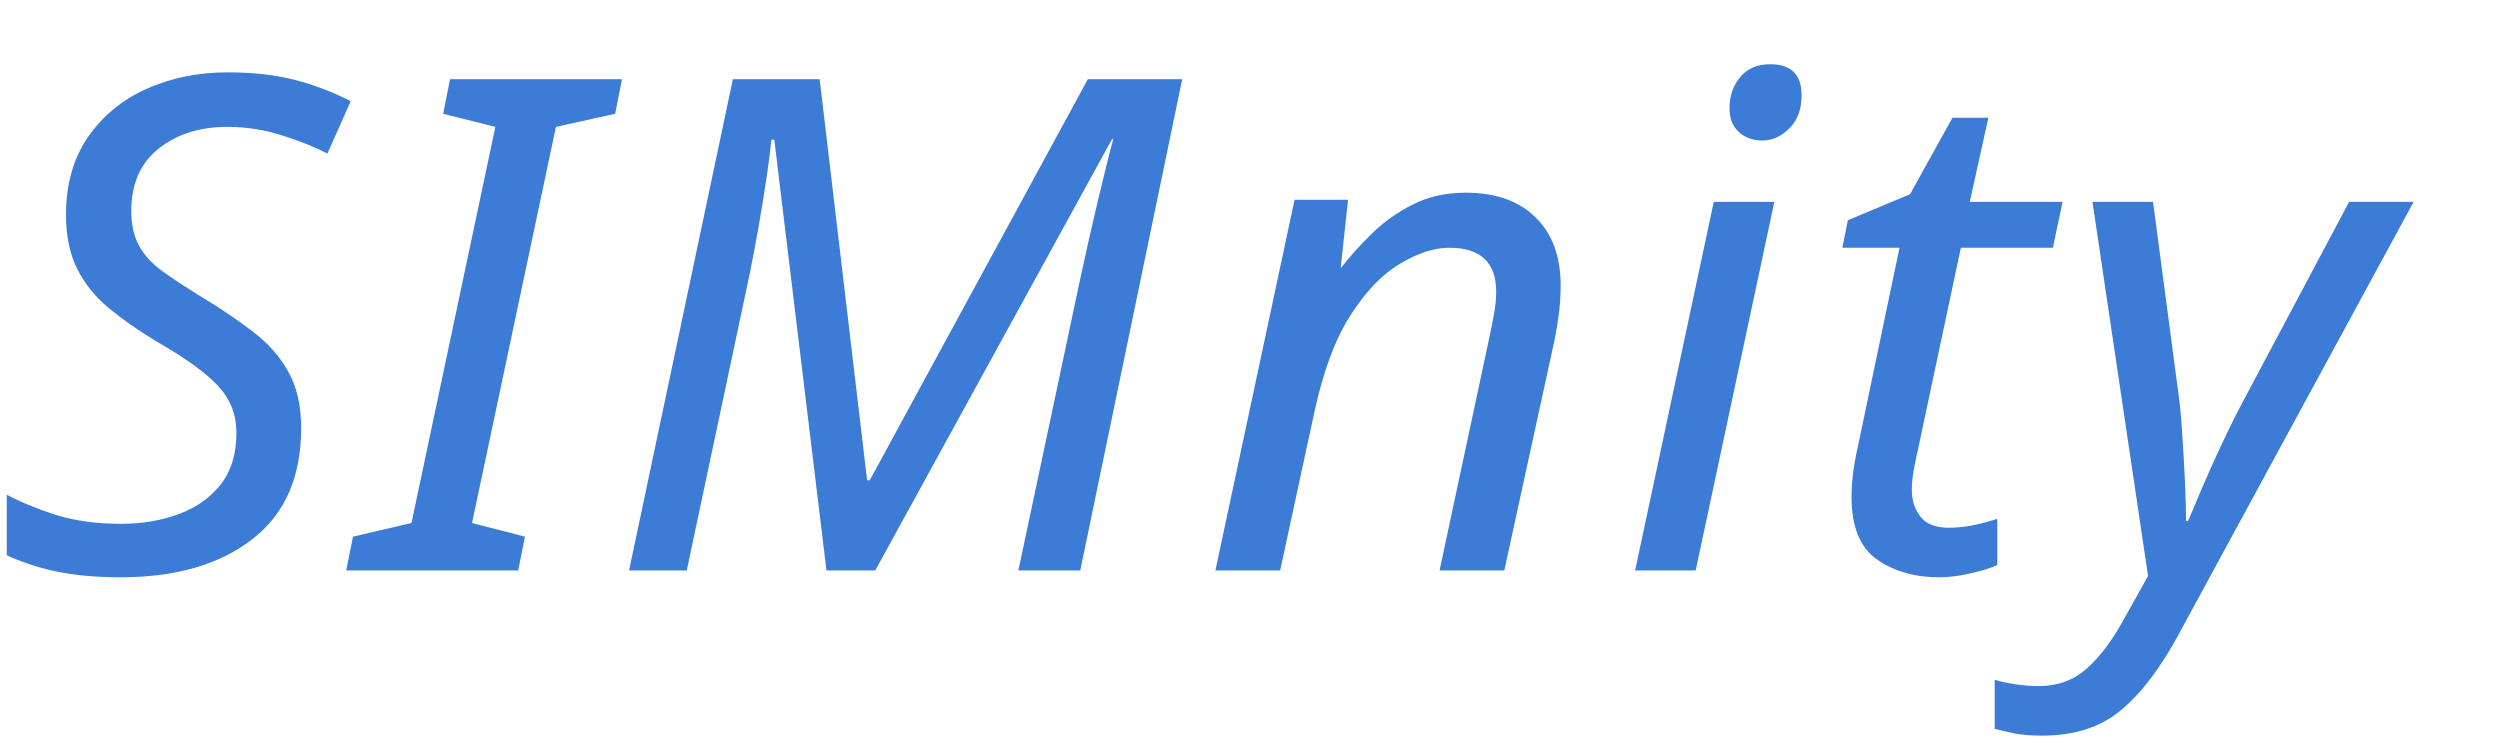
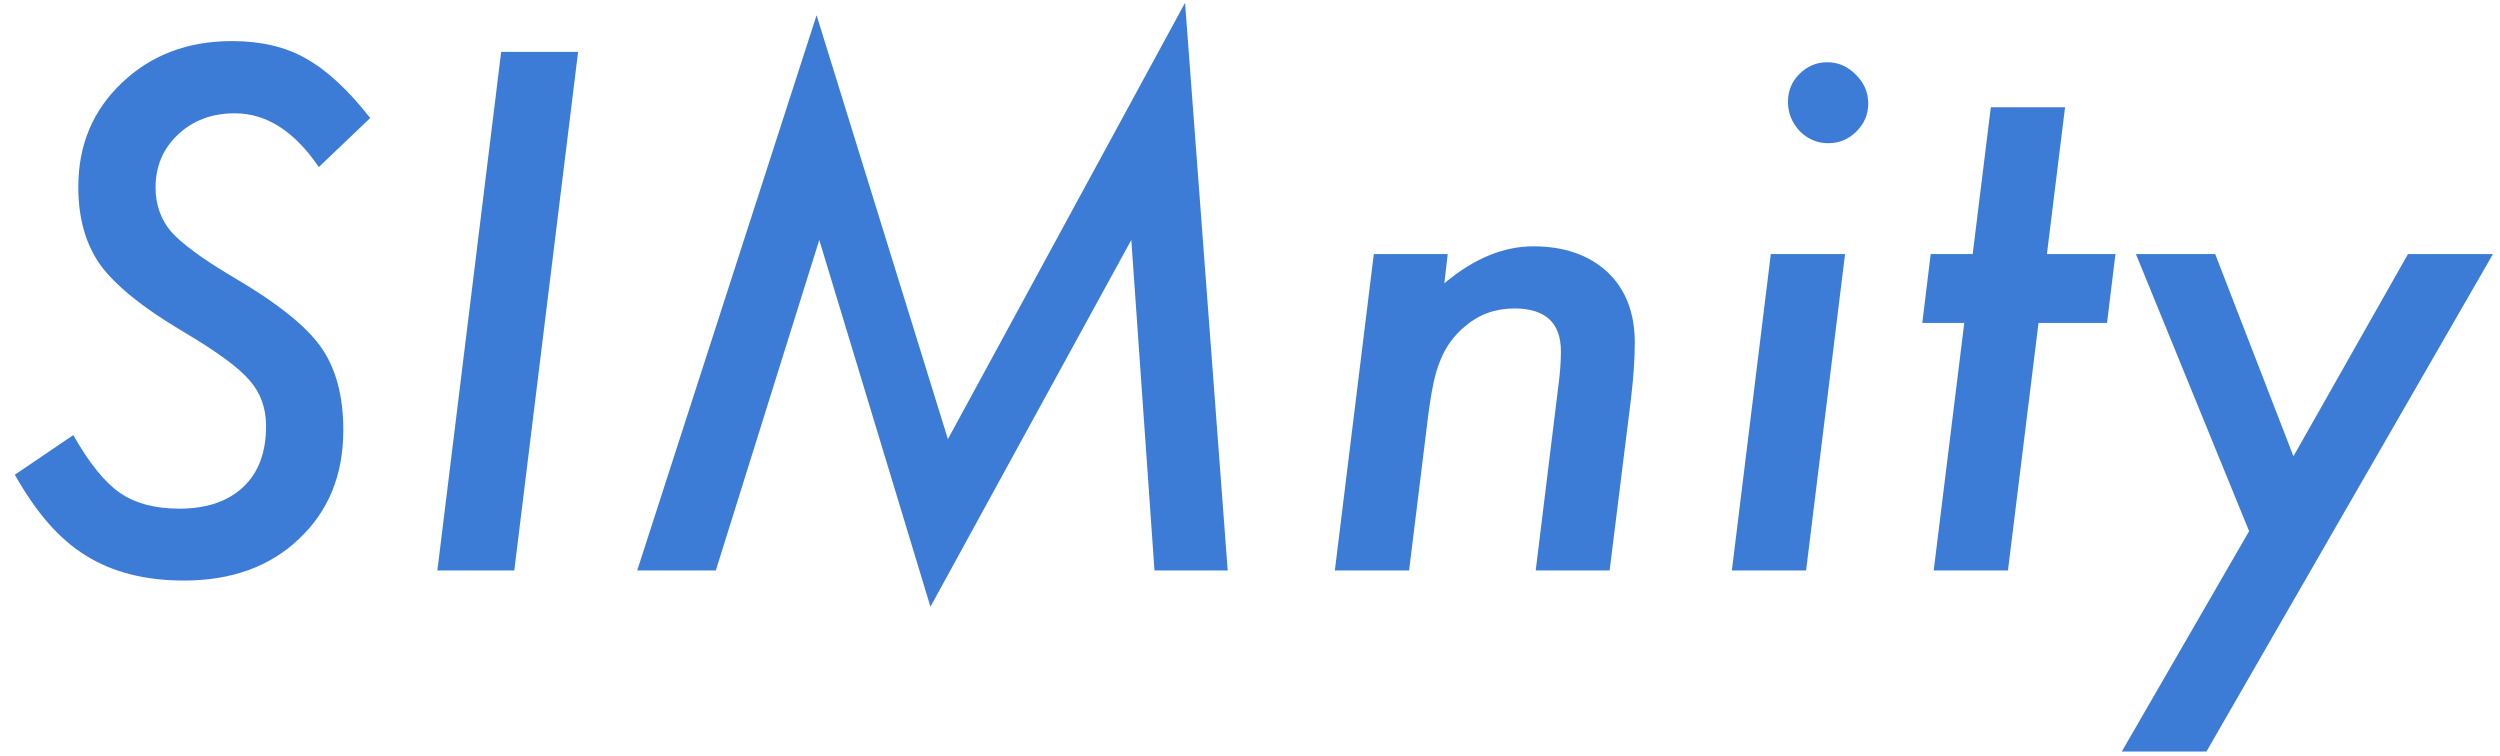
<svg xmlns="http://www.w3.org/2000/svg" width="149px" height="45px" viewBox="0 0 149 45" version="1.1">
  <defs />
-   <g id="Symbols" stroke="none" stroke-width="1" fill="none" fill-rule="evenodd" font-weight="500" font-family="Futura-MediumItalic, Futura" letter-spacing="1.12" font-size="41" font-style="italic">
-     <g id="header" transform="translate(-237, -19)" fill="#3C7CD6">
-       <text id="SIMnity">
-         <tspan x="236.622" y="53">SIMnity</tspan>
-       </text>
+   <g id="Symbols" stroke="none" stroke-width="1" fill="none" fill-rule="evenodd">
+     <g id="SIMnity" fill="#3C7CD6">
+       <path d="M22.064,7.034 L19.001,9.957 C17.546,7.821 15.878,6.753 13.996,6.753 C12.635,6.753 11.507,7.174 10.613,8.015 C9.718,8.855 9.271,9.91 9.271,11.178 C9.271,12.192 9.578,13.066 10.192,13.8 C10.499,14.147 10.95,14.541 11.544,14.981 C12.137,15.422 12.882,15.909 13.776,16.443 C16.432,17.991 18.207,19.392 19.101,20.647 C20.008,21.915 20.462,23.576 20.462,25.632 C20.462,28.301 19.581,30.463 17.82,32.118 C16.085,33.773 13.796,34.601 10.953,34.601 C8.657,34.601 6.716,34.107 5.127,33.119 C4.326,32.625 3.579,31.981 2.885,31.187 C2.191,30.393 1.524,29.429 0.883,28.294 L4.367,25.932 C5.314,27.6 6.242,28.748 7.149,29.375 C8.057,30.003 9.238,30.316 10.693,30.316 C12.308,30.316 13.572,29.889 14.486,29.035 C15.401,28.181 15.858,26.966 15.858,25.392 C15.858,24.311 15.524,23.396 14.857,22.649 C14.523,22.262 14.026,21.828 13.365,21.348 C12.705,20.867 11.867,20.327 10.853,19.726 C8.531,18.351 6.909,17.043 5.988,15.802 C5.107,14.561 4.667,13.006 4.667,11.138 C4.667,8.642 5.534,6.573 7.269,4.932 C9.004,3.277 11.193,2.449 13.836,2.449 C15.557,2.449 17.026,2.796 18.24,3.49 C19.481,4.184 20.756,5.365 22.064,7.034 Z M34.455,3.09 L30.651,34 L26.067,34 L29.87,3.09 L34.455,3.09 Z M70.629,0.167 L73.171,34 L68.807,34 L67.426,14.301 L55.454,36.162 L48.828,14.301 L42.662,34 L37.977,34 L48.668,0.908 L56.495,26.172 L70.629,0.167 Z M86.283,15.142 L86.083,16.883 C87.831,15.415 89.6,14.681 91.388,14.681 C93.23,14.681 94.705,15.195 95.812,16.223 C96.894,17.25 97.434,18.652 97.434,20.427 C97.434,21.388 97.354,22.535 97.194,23.87 L95.933,34 L91.528,34 L92.89,22.909 C92.943,22.495 92.98,22.128 93,21.808 C93.02,21.488 93.03,21.201 93.03,20.947 C93.03,19.239 92.109,18.385 90.267,18.385 C89.133,18.385 88.158,18.732 87.344,19.426 C86.677,19.973 86.183,20.64 85.863,21.428 C85.689,21.828 85.542,22.319 85.422,22.899 C85.302,23.48 85.195,24.15 85.102,24.911 L83.981,34 L79.557,34 L81.879,15.142 L86.283,15.142 Z M111.347,6.173 C111.347,6.813 111.113,7.367 110.646,7.834 C110.179,8.302 109.618,8.535 108.964,8.535 C108.31,8.535 107.743,8.295 107.263,7.814 C106.795,7.307 106.562,6.727 106.562,6.073 C106.562,5.419 106.789,4.865 107.243,4.411 C107.71,3.944 108.264,3.71 108.904,3.71 C109.558,3.71 110.125,3.957 110.606,4.451 C111.1,4.932 111.347,5.506 111.347,6.173 Z M109.965,15.142 L107.643,34 L103.219,34 L105.541,15.142 L109.965,15.142 Z M121.495,19.246 L119.674,34 L115.249,34 L117.071,19.246 L114.569,19.246 L115.069,15.142 L117.572,15.142 L118.653,6.393 L123.077,6.393 L121.996,15.142 L126.08,15.142 L125.579,19.246 L121.495,19.246 Z M148.581,15.142 L131.504,44.791 L126.459,44.791 L134.047,31.658 L127.3,15.142 L132.025,15.142 L136.689,27.193 L143.516,15.142 L148.581,15.142 Z" />
    </g>
  </g>
</svg>
